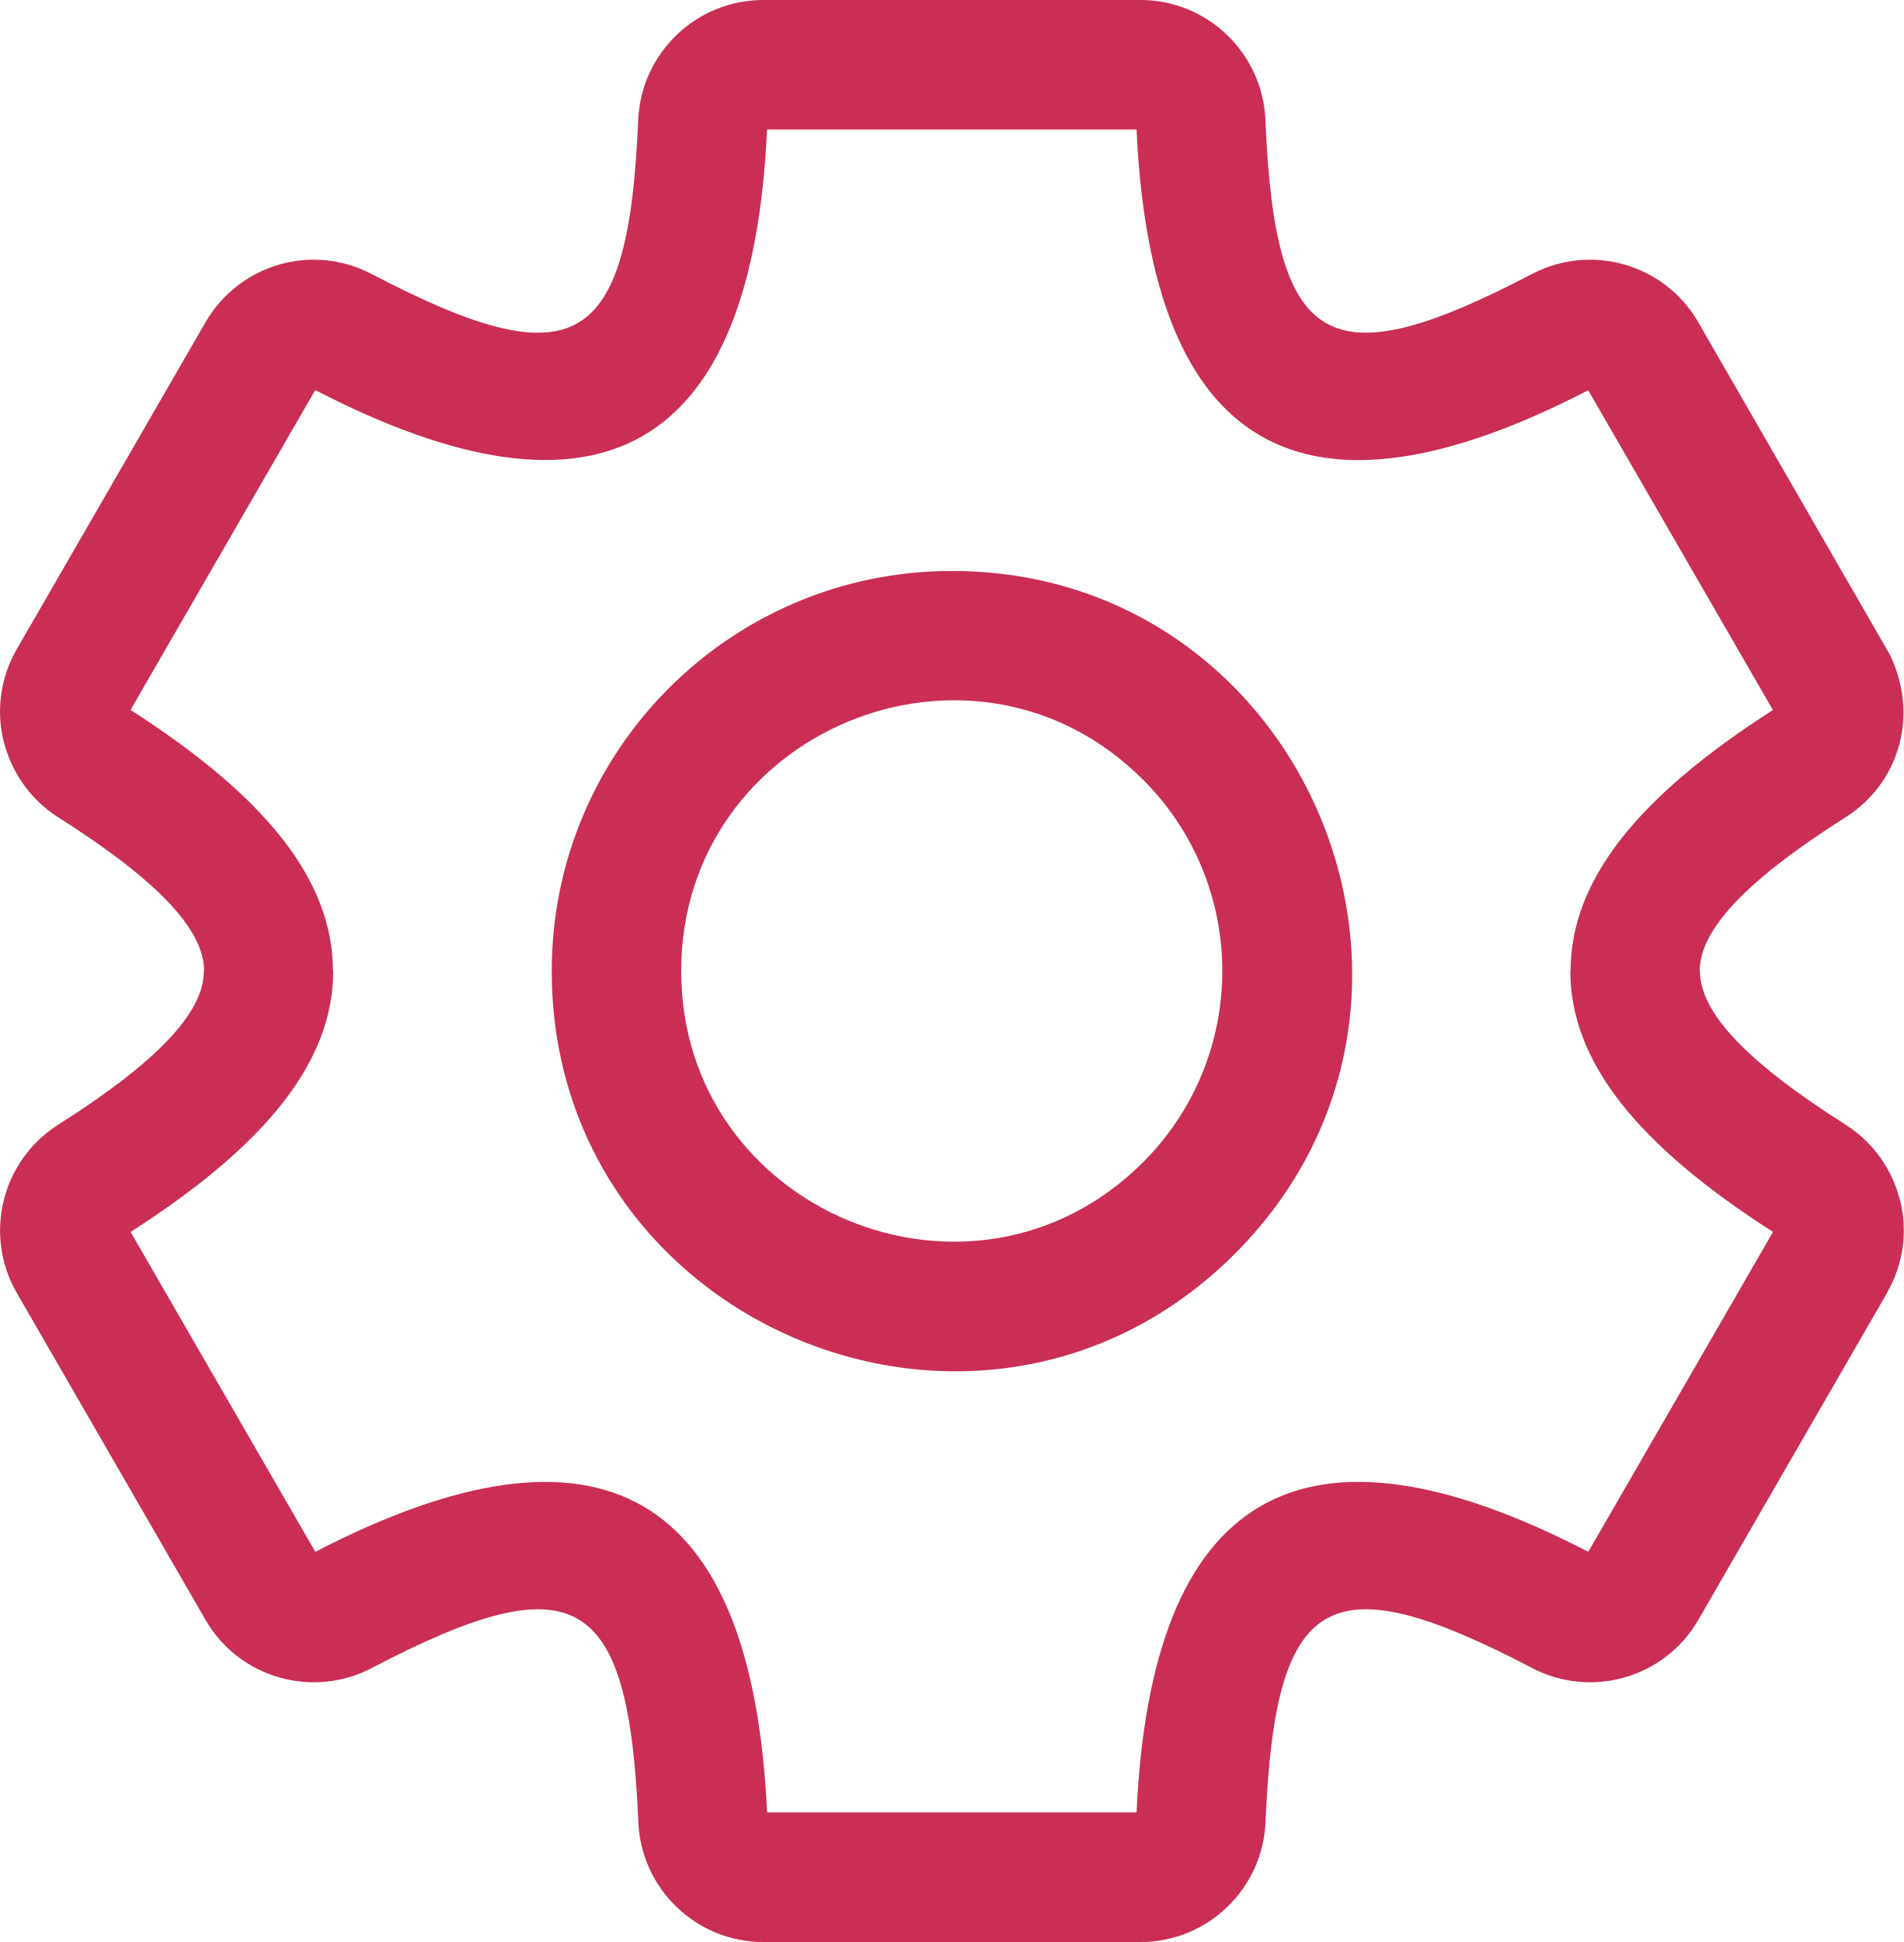
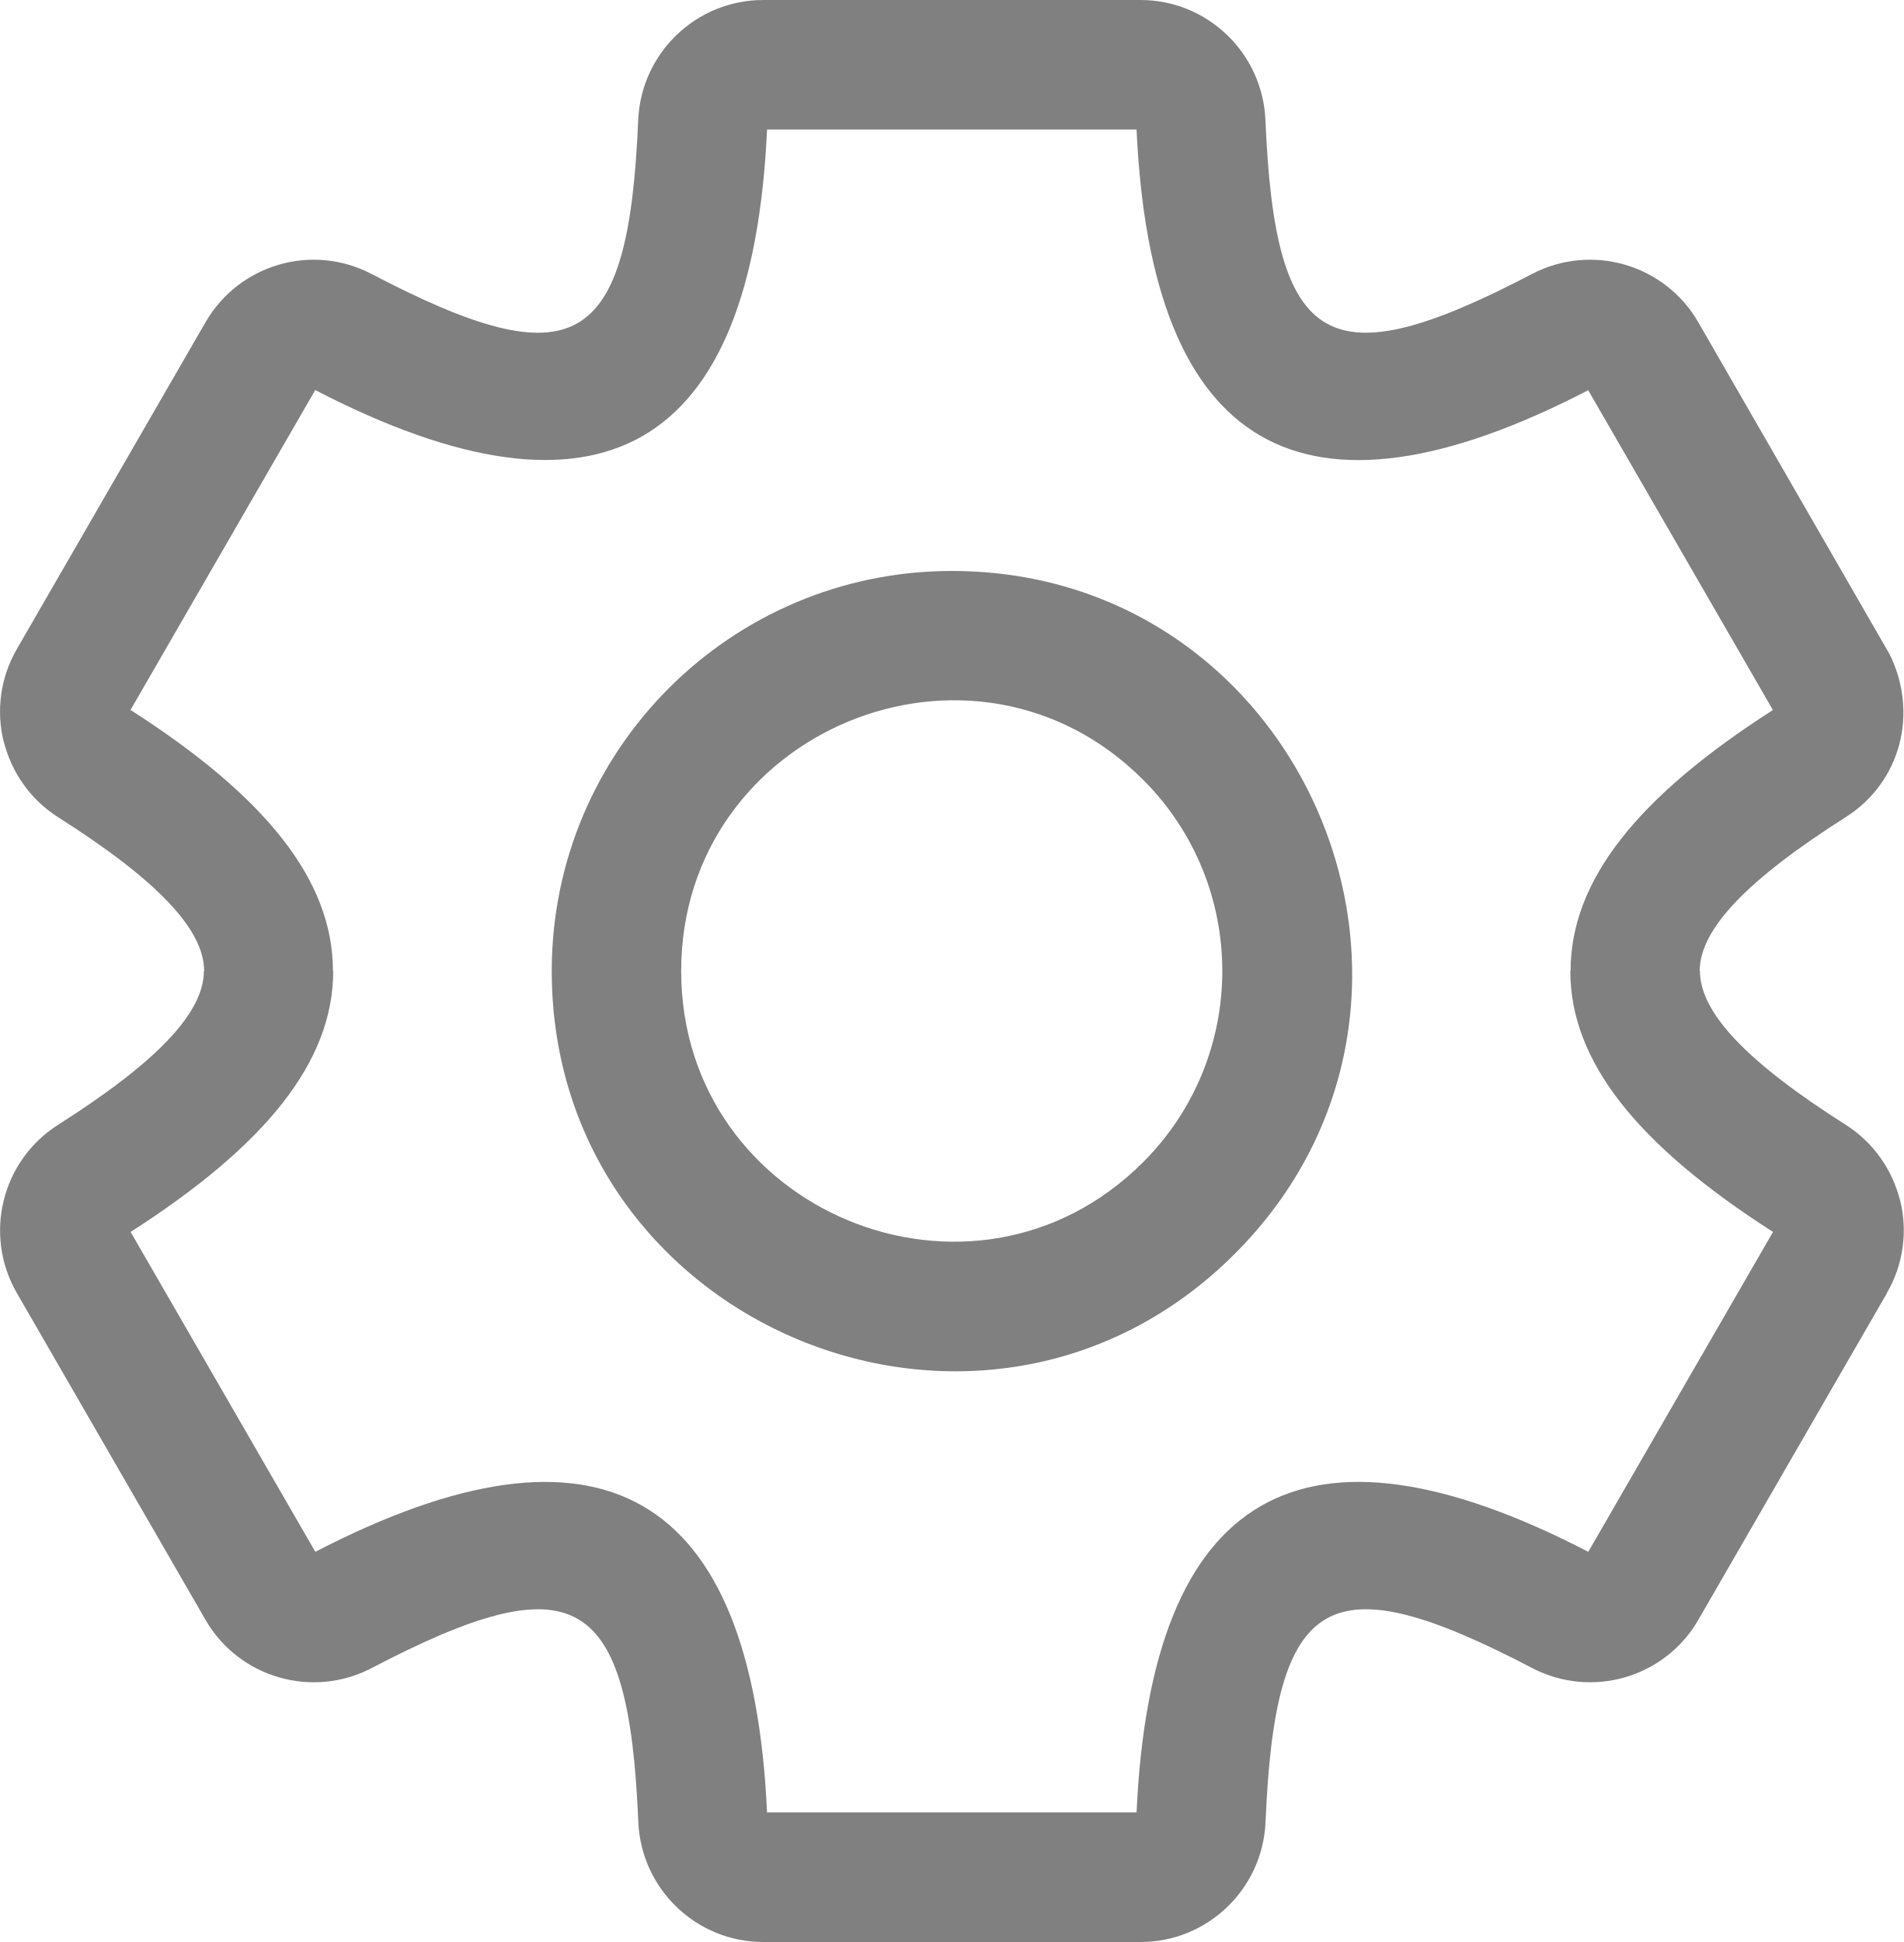
<svg xmlns="http://www.w3.org/2000/svg" version="1.1" viewBox="-5 -10 88.174 89.946" id="svg2" width="88.174" height="89.946">
  <defs id="defs2" />
-   <path d="m 30.343,-10 h 17.48 c 3.086,0 5.652,2.441 5.785,5.562 0.445,10.641 2.918,12.055 12.352,7.125 2.746,-1.434 6.144,-0.449 7.691,2.231 l 8.863,15.379 c 1.359,2.754 0.504,5.941 -2.031,7.551 -4.508,2.863 -6.762,5.168 -6.762,7.125 h 0.012 c 0,1.965 2.25,4.266 6.754,7.125 1.301,0.828 2.164,2.102 2.516,3.512 h 0.004 c 0.344,1.398 0.164,2.934 -0.617,4.277 l 0.004,0.004 -8.738,15.137 c -1.547,2.68 -4.945,3.664 -7.691,2.231 -9.438,-4.93 -11.906,-3.519 -12.352,7.125 -0.133,3.121 -2.699,5.562 -5.785,5.562 h -17.48 c -3.086,0 -5.652,-2.441 -5.785,-5.562 -0.445,-10.641 -2.918,-12.055 -12.352,-7.125 -2.746,1.434 -6.145,0.449 -7.691,-2.231 l -8.738,-15.137 c -1.555,-2.691 -0.711,-6.129 1.906,-7.793 4.5,-2.859 6.754,-5.16 6.754,-7.125 h 0.012 c 0,-1.957 -2.254,-4.262 -6.766,-7.125 -1.301,-0.828 -2.164,-2.102 -2.516,-3.512 h -0.004 c -0.344,-1.398 -0.164,-2.926 0.609,-4.269 l 8.738,-15.137 c 1.555,-2.691 4.938,-3.68 7.691,-2.242 9.434,4.93 11.906,3.516 12.352,-7.125 0.133,-3.117 2.699,-5.562 5.785,-5.562 z m 8.738,26.445 c -10.234,0 -18.527,8.297 -18.527,18.527 0,16.453 19.988,24.746 31.633,13.102 11.641,-11.645 3.348,-31.629 -13.105,-31.629 z m 8.859,9.668 c -7.875,-7.875 -21.391,-2.266 -21.391,8.859 0,11.129 13.516,16.734 21.391,8.859 4.894,-4.891 4.894,-12.828 0,-17.719 z m -0.301,-30.113 h -17.113 c -0.684,14.895 -7.691,18.922 -20.926,12.066 l -8.555,14.816 c 6.25,4.004 9.375,7.879 9.375,12.09 h 0.012 c 0,4.207 -3.129,8.078 -9.383,12.086 l 8.555,14.816 c 13.23,-6.852 20.234,-2.824 20.922,12.07 h 17.113 c 0.684,-14.891 7.691,-18.926 20.922,-12.07 l 8.555,-14.816 c -6.258,-4.008 -9.387,-7.879 -9.387,-12.086 h 0.012 c 0,-4.211 3.125,-8.086 9.371,-12.086 l -8.555,-14.812 c -13.23,6.852 -20.234,2.82 -20.918,-12.074 z" fill-rule="evenodd" id="path1" style="fill:#ca2e55;fill-opacity:1" />
+   <path d="m 30.343,-10 h 17.48 c 3.086,0 5.652,2.441 5.785,5.562 0.445,10.641 2.918,12.055 12.352,7.125 2.746,-1.434 6.144,-0.449 7.691,2.231 l 8.863,15.379 c 1.359,2.754 0.504,5.941 -2.031,7.551 -4.508,2.863 -6.762,5.168 -6.762,7.125 h 0.012 c 0,1.965 2.25,4.266 6.754,7.125 1.301,0.828 2.164,2.102 2.516,3.512 h 0.004 c 0.344,1.398 0.164,2.934 -0.617,4.277 l 0.004,0.004 -8.738,15.137 c -1.547,2.68 -4.945,3.664 -7.691,2.231 -9.438,-4.93 -11.906,-3.519 -12.352,7.125 -0.133,3.121 -2.699,5.562 -5.785,5.562 h -17.48 c -3.086,0 -5.652,-2.441 -5.785,-5.562 -0.445,-10.641 -2.918,-12.055 -12.352,-7.125 -2.746,1.434 -6.145,0.449 -7.691,-2.231 l -8.738,-15.137 c -1.555,-2.691 -0.711,-6.129 1.906,-7.793 4.5,-2.859 6.754,-5.16 6.754,-7.125 h 0.012 c 0,-1.957 -2.254,-4.262 -6.766,-7.125 -1.301,-0.828 -2.164,-2.102 -2.516,-3.512 h -0.004 c -0.344,-1.398 -0.164,-2.926 0.609,-4.269 l 8.738,-15.137 c 1.555,-2.691 4.938,-3.68 7.691,-2.242 9.434,4.93 11.906,3.516 12.352,-7.125 0.133,-3.117 2.699,-5.562 5.785,-5.562 z m 8.738,26.445 c -10.234,0 -18.527,8.297 -18.527,18.527 0,16.453 19.988,24.746 31.633,13.102 11.641,-11.645 3.348,-31.629 -13.105,-31.629 z m 8.859,9.668 c -7.875,-7.875 -21.391,-2.266 -21.391,8.859 0,11.129 13.516,16.734 21.391,8.859 4.894,-4.891 4.894,-12.828 0,-17.719 z m -0.301,-30.113 h -17.113 c -0.684,14.895 -7.691,18.922 -20.926,12.066 l -8.555,14.816 c 6.25,4.004 9.375,7.879 9.375,12.09 h 0.012 c 0,4.207 -3.129,8.078 -9.383,12.086 l 8.555,14.816 c 13.23,-6.852 20.234,-2.824 20.922,12.07 h 17.113 c 0.684,-14.891 7.691,-18.926 20.922,-12.07 l 8.555,-14.816 c -6.258,-4.008 -9.387,-7.879 -9.387,-12.086 h 0.012 c 0,-4.211 3.125,-8.086 9.371,-12.086 l -8.555,-14.812 c -13.23,6.852 -20.234,2.82 -20.918,-12.074 z" fill-rule="evenodd" id="path1" style="fill:#808080" />
</svg>
